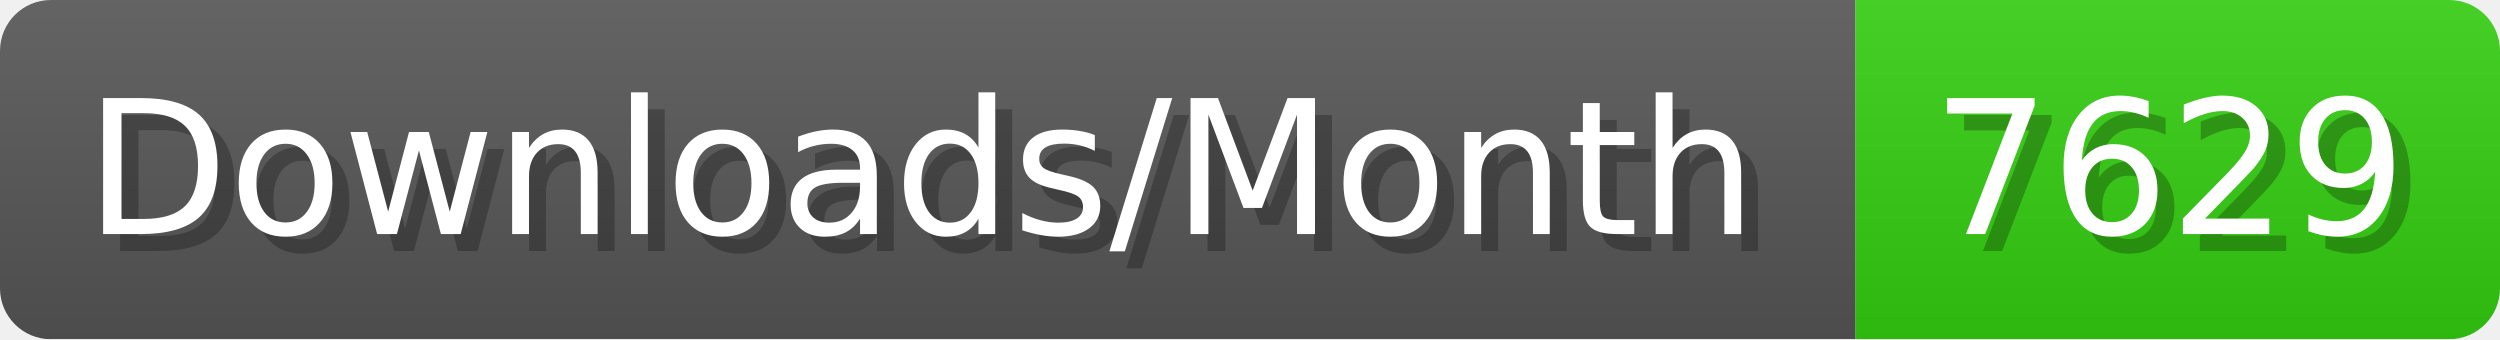
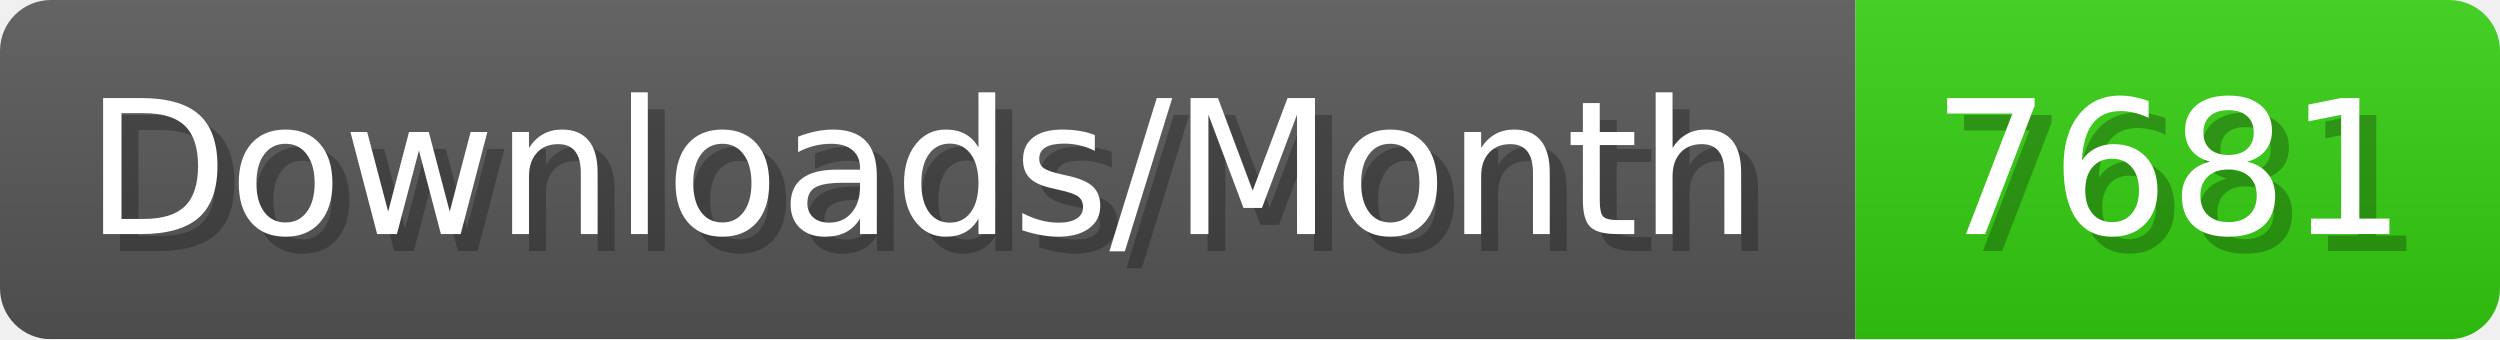
- <svg xmlns="http://www.w3.org/2000/svg" width="147.4" height="20" viewBox="0 0 1474 200" role="img" aria-label="Downloads/Month: 7629">
+ <svg xmlns="http://www.w3.org/2000/svg" width="147.4" height="20" viewBox="0 0 1474 200" role="img" aria-label="Downloads/Month: 7681">
  <linearGradient id="YlXUI" x2="0" y2="100%">
    <stop offset="0" stop-opacity=".1" stop-color="#EEE" />
    <stop offset="1" stop-opacity=".1" />
  </linearGradient>
  <mask id="JHhop">
    <rect width="1474" height="200" rx="30" fill="#FFF" />
  </mask>
  <g mask="url(#JHhop)">
    <rect width="1094" height="200" fill="#555" />
    <rect width="380" height="200" fill="#3C1" x="1094" />
    <rect width="1474" height="200" fill="url(#YlXUI)" />
  </g>
  <g aria-hidden="true" fill="#fff" text-anchor="start" font-family="Verdana,DejaVu Sans,sans-serif" font-size="110">
    <text x="60" y="148" textLength="994" fill="#000" opacity="0.25">Downloads/Month</text>
    <text x="50" y="138" textLength="994">Downloads/Month</text>
-     <text x="1149" y="148" textLength="280" fill="#000" opacity="0.25">7629</text>
-     <text x="1139" y="138" textLength="280">7629</text>
+     <text x="1149" y="148" textLength="280" fill="#000" opacity="0.25">7681</text>
+     <text x="1139" y="138" textLength="280">7681</text>
  </g>
</svg>
